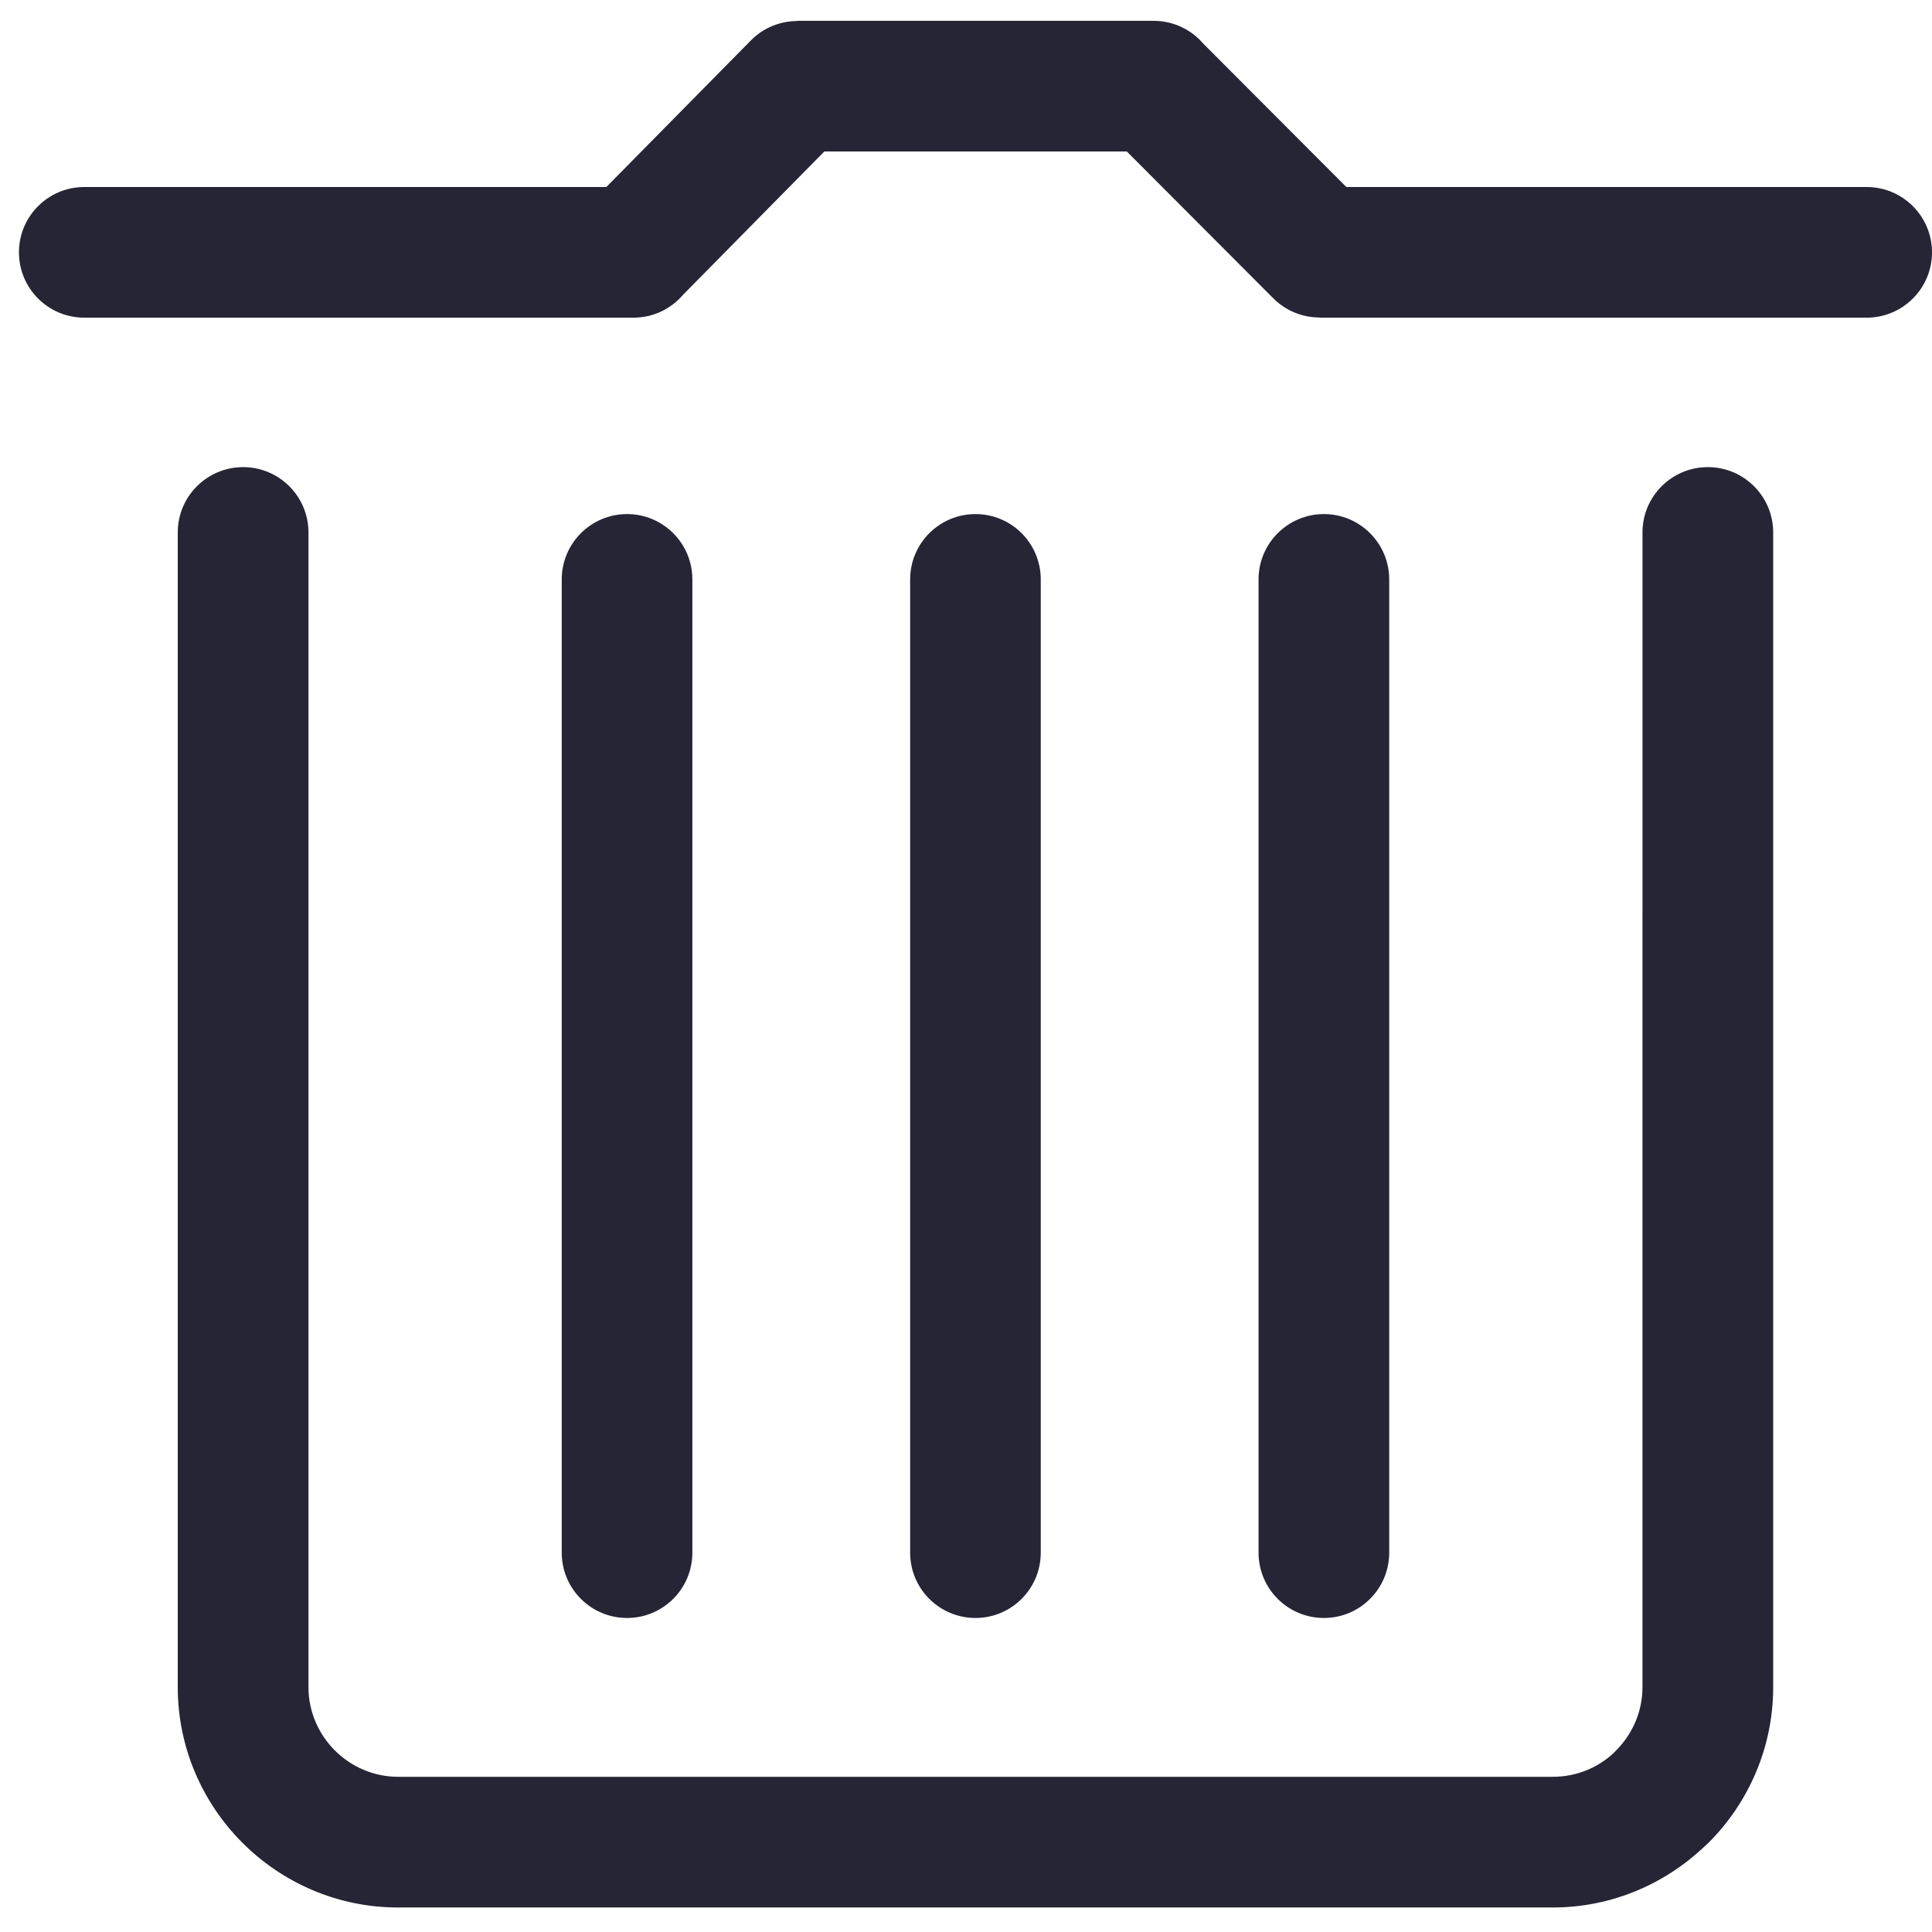
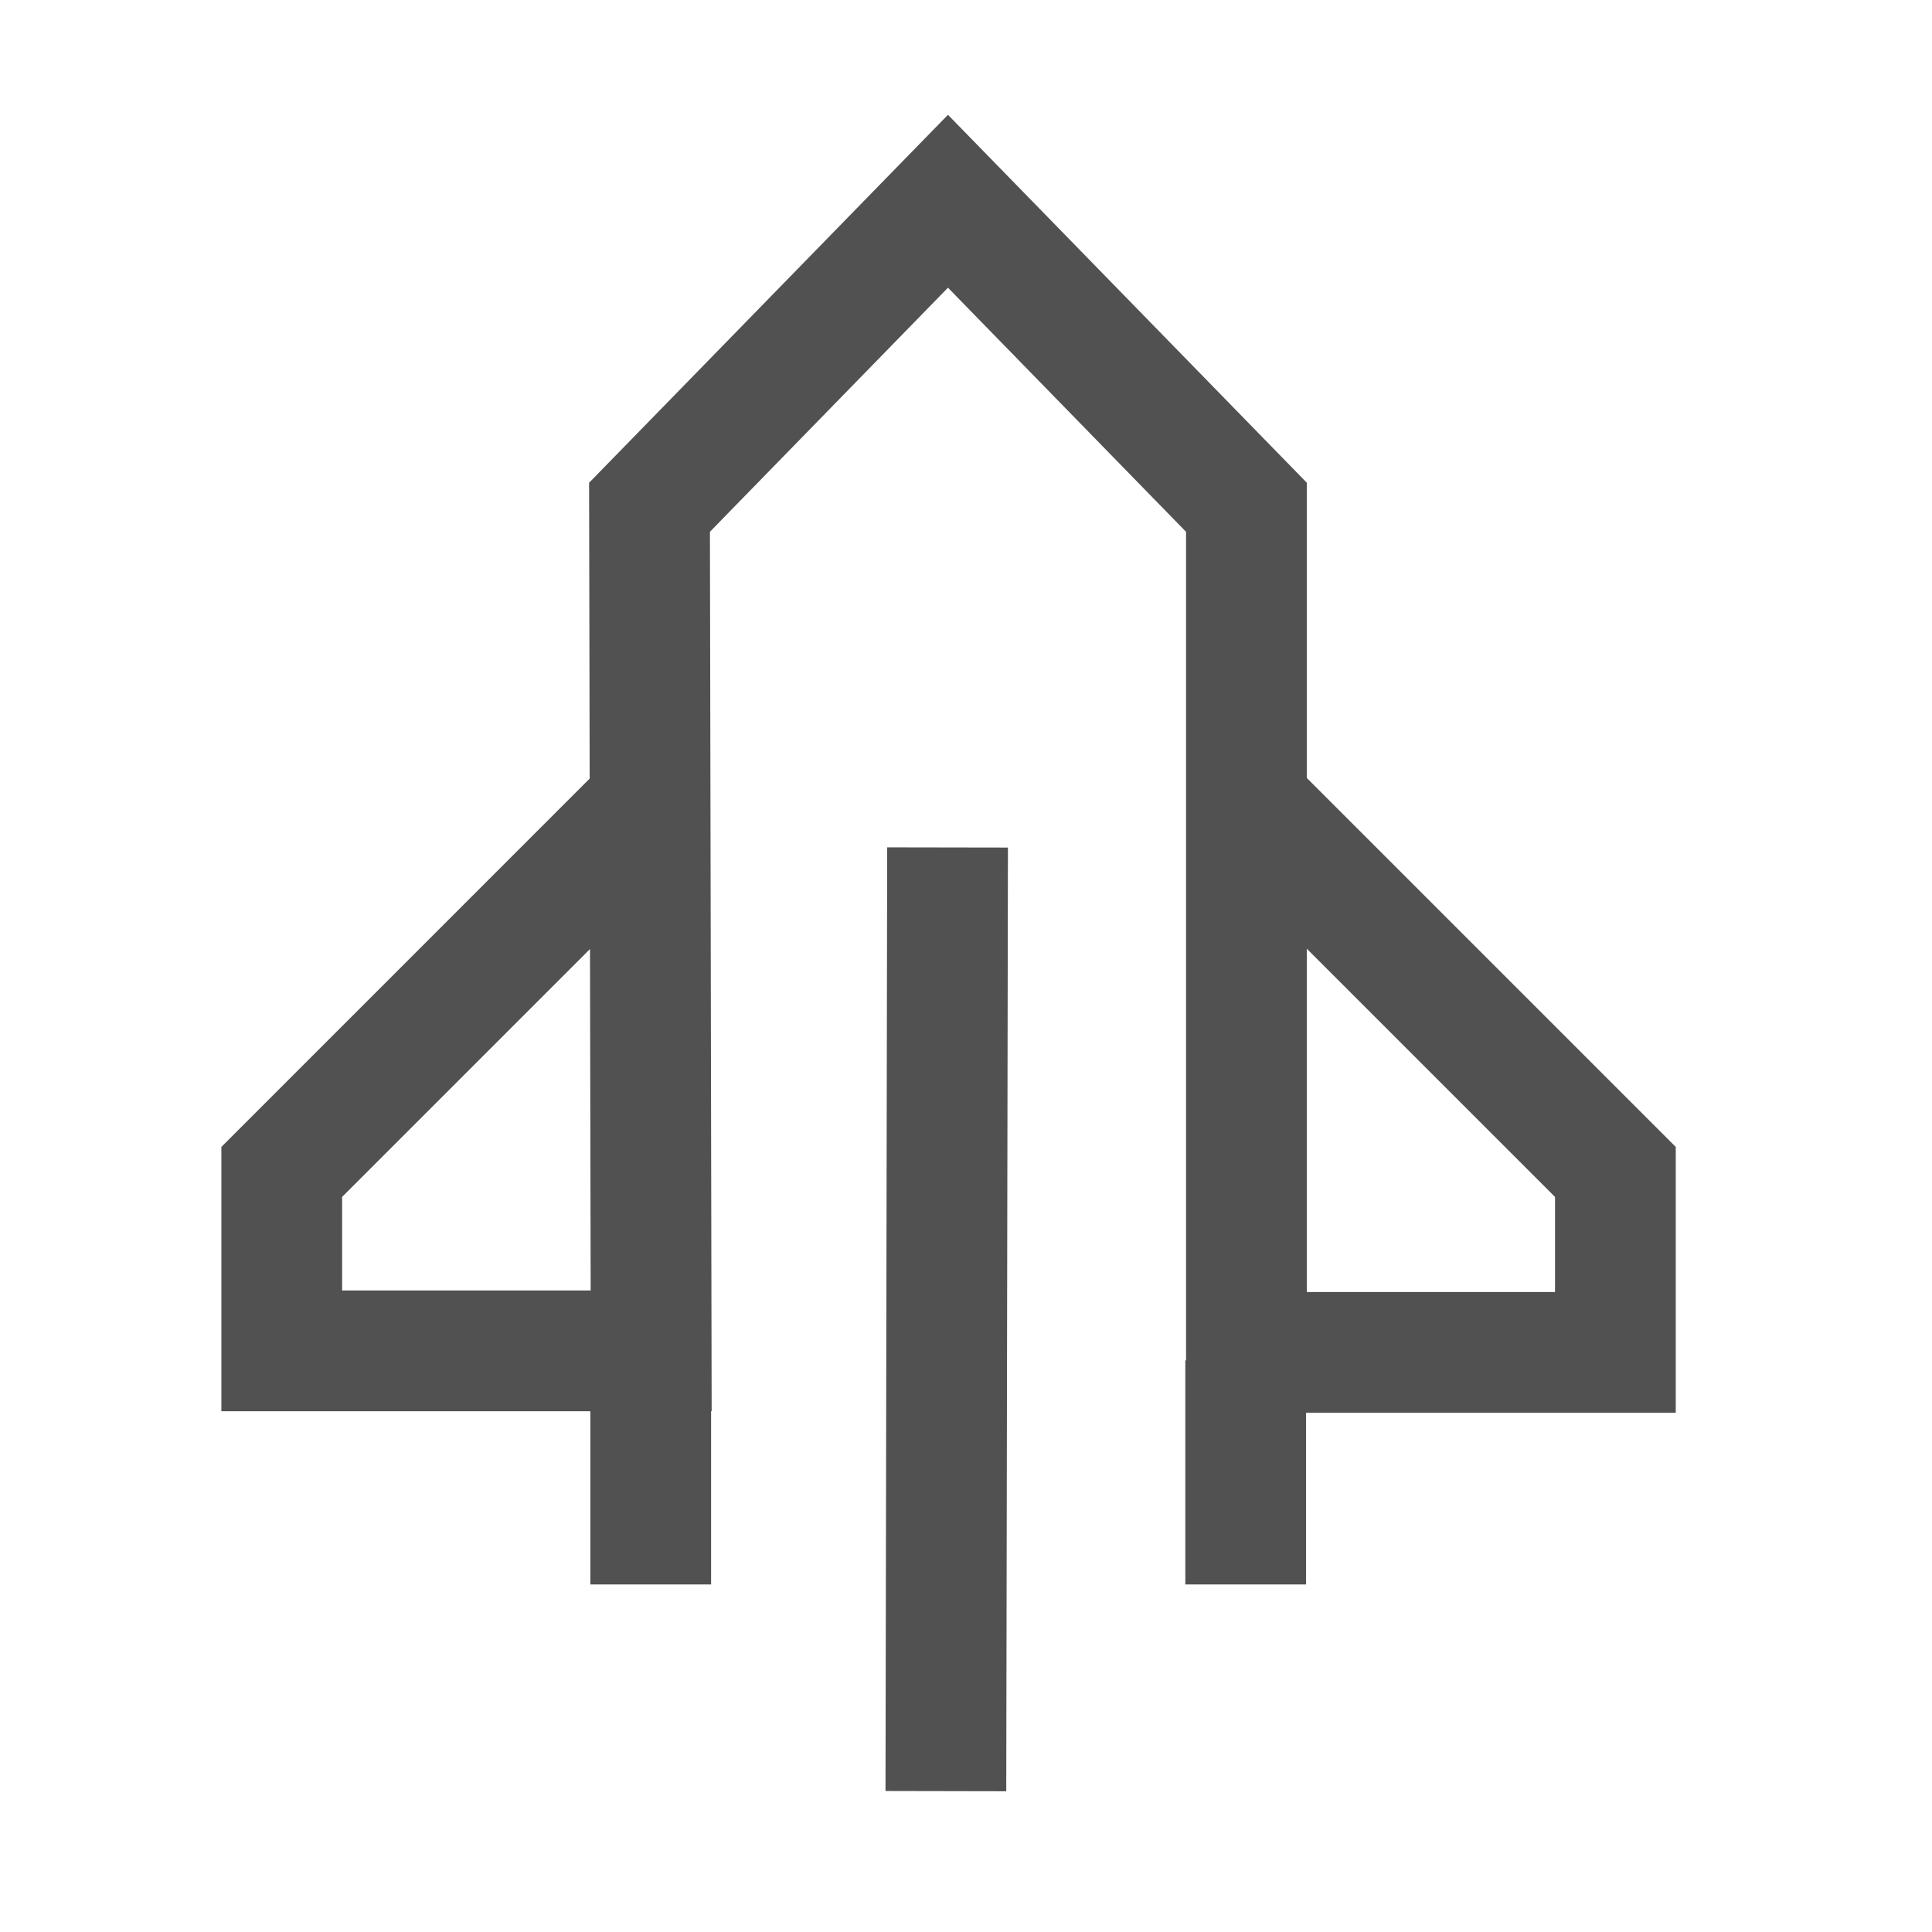
- <svg xmlns="http://www.w3.org/2000/svg" t="1691148502961" class="icon" viewBox="0 0 1024 1024" version="1.1" p-id="11060" width="128" height="128">
-   <path d="M303.457 547.354 303.872 546.959 303.457 547.354Z" fill="#262536" p-id="11061" />
-   <path d="M870.554 282.199c0-19.108 15.508-34.616 34.632-34.616 19.128 0 34.637 15.508 34.637 34.616l0 612.024c0 32.133-13.143 61.358-34.278 82.488-0.753 0.737-1.51 1.428-2.263 2.089-21.038 19.922-49.311 32.21-80.241 32.21L211.005 1011.011c-32.148 0-61.353-13.143-82.509-34.294-21.135-21.135-34.278-50.34-34.278-82.488L94.218 282.199c0-19.108 15.508-34.616 34.637-34.616 19.128 0 34.637 15.508 34.637 34.616l0 612.024c0 13.02 5.366 24.914 13.978 33.541 8.607 8.607 20.5 13.978 33.536 13.978l612.029 0c12.442 0 23.757-4.772 32.164-12.544 0.44-0.497 0.916-0.978 1.372-1.428 8.612-8.632 13.978-20.5 13.978-33.541L870.554 282.199 870.554 282.199 870.554 282.199zM482.396 307.108l0 515.835c0 19.128 15.508 34.616 34.616 34.616 19.123 0 34.611-15.488 34.611-34.616L551.624 307.108c0-19.128-15.488-34.637-34.611-34.637C497.905 272.476 482.396 287.985 482.396 307.108L482.396 307.108 482.396 307.108zM297.733 307.108l0 515.835c0 19.128 15.508 34.616 34.616 34.616 19.128 0 34.616-15.488 34.616-34.616L366.966 307.108c0-19.128-15.488-34.637-34.616-34.637C313.242 272.476 297.733 287.985 297.733 307.108L297.733 307.108 297.733 307.108zM667.059 307.108l0 515.835c0 19.128 15.508 34.616 34.637 34.616 19.108 0 34.616-15.488 34.616-34.616L736.312 307.108c0-19.128-15.508-34.637-34.616-34.637C682.568 272.476 667.059 287.985 667.059 307.108L667.059 307.108 667.059 307.108zM44.677 168.371c-19.128 0-34.632-15.508-34.632-34.616 0-19.128 15.508-34.637 34.632-34.637l276.7 0L397.937 21.468c6.758-6.881 15.708-10.322 24.612-10.322L422.548 11.044l188.923 0c10.511 0 19.922 4.675 26.281 12.068l75.827 76.006 275.784 0c19.128 0 34.637 15.508 34.637 34.637 0 19.108-15.508 34.616-34.637 34.616l-290.017 0 0-0.102c-8.863 0-17.736-3.4-24.494-10.179l-77.619-77.798L436.905 80.292 362.112 156.165c-6.364 7.475-15.826 12.211-26.404 12.211L44.677 168.376 44.677 168.371z" fill="#262536" p-id="11062" />
+ <svg xmlns="http://www.w3.org/2000/svg" t="1693277445130" class="icon" viewBox="0 0 1024 1024" version="1.1" p-id="2423" width="128" height="128">
+   <path d="M470.229 449.109l64 0.107L533.333 949.397l-64-0.128 0.896-500.16z m32.213-388.267l190.187 195.008v156.48l195.563 195.563V748.8h-195.947v90.987h-64v-118.741h0.384V281.877l-126.187-129.387-126.165 129.365 0.917 466.133h-0.299v91.797h-64v-91.797H117.333v-140.096l195.2-195.221-0.299-156.8 190.208-195.029z m190.187 442.005V684.8h131.563v-50.389l-131.563-131.563z m-379.925 0.171L181.333 634.389v49.6h131.733l-0.363-180.971z" fill="#515151" p-id="2424" />
</svg>
